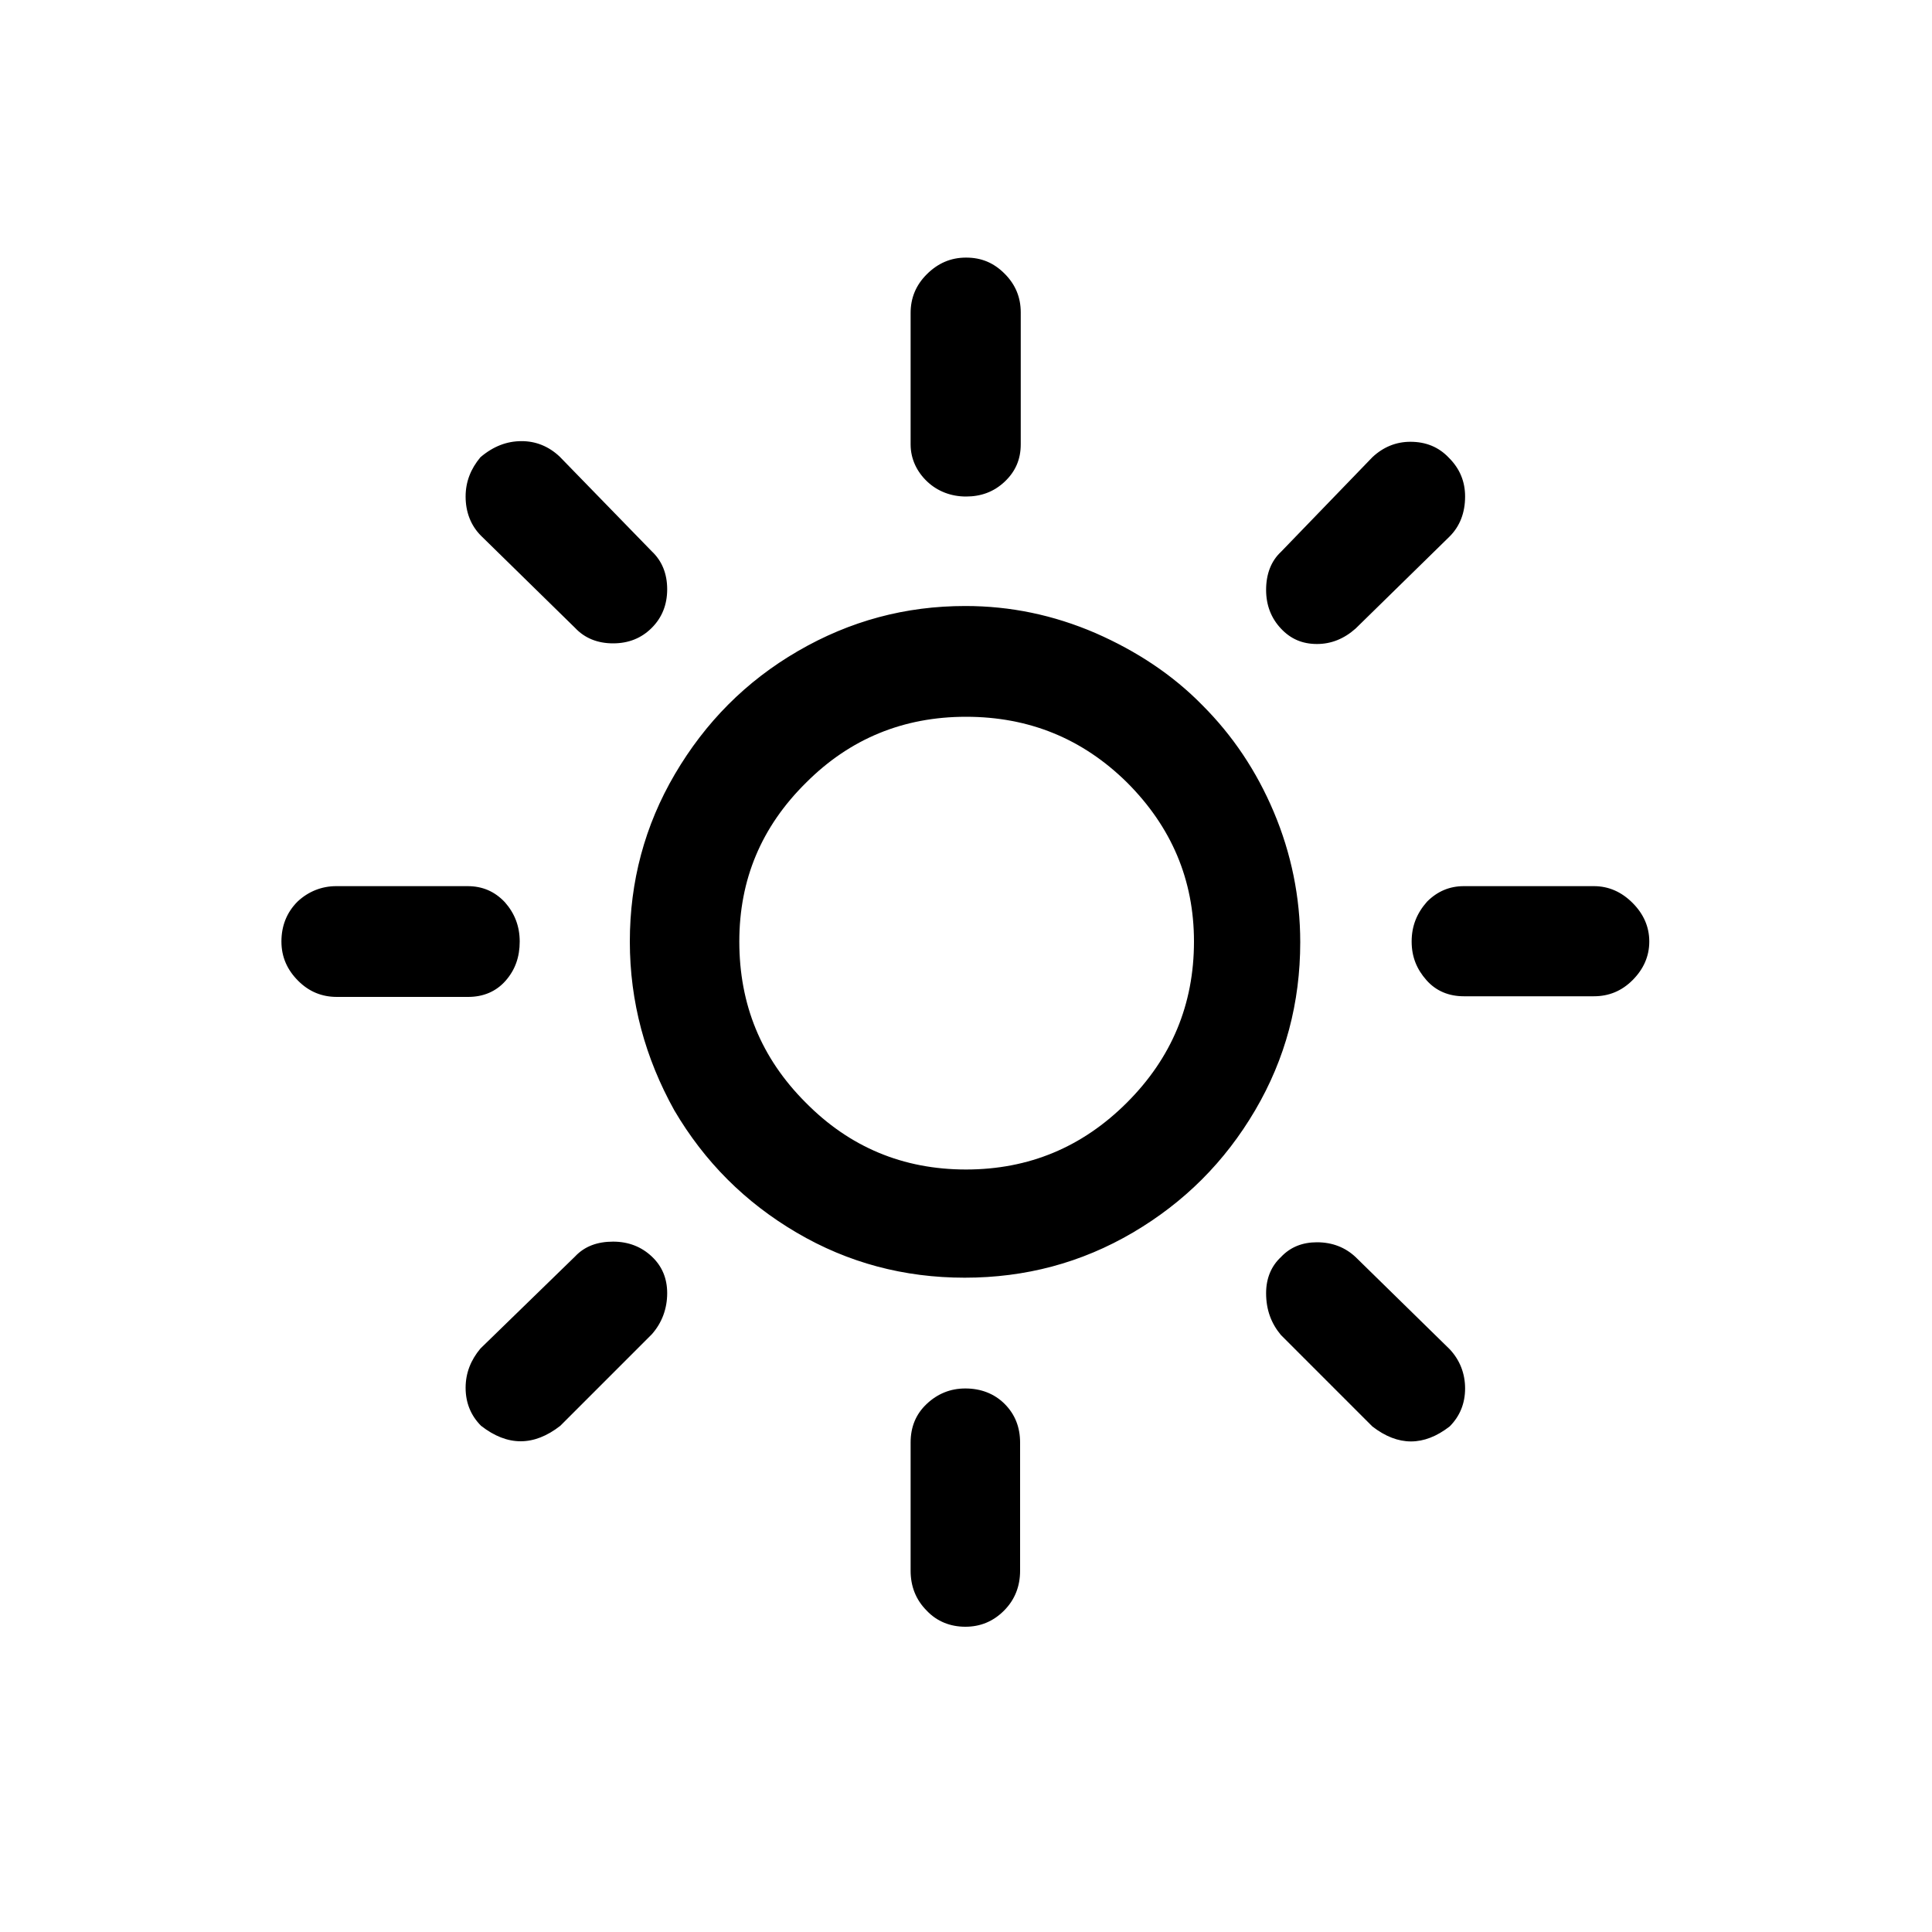
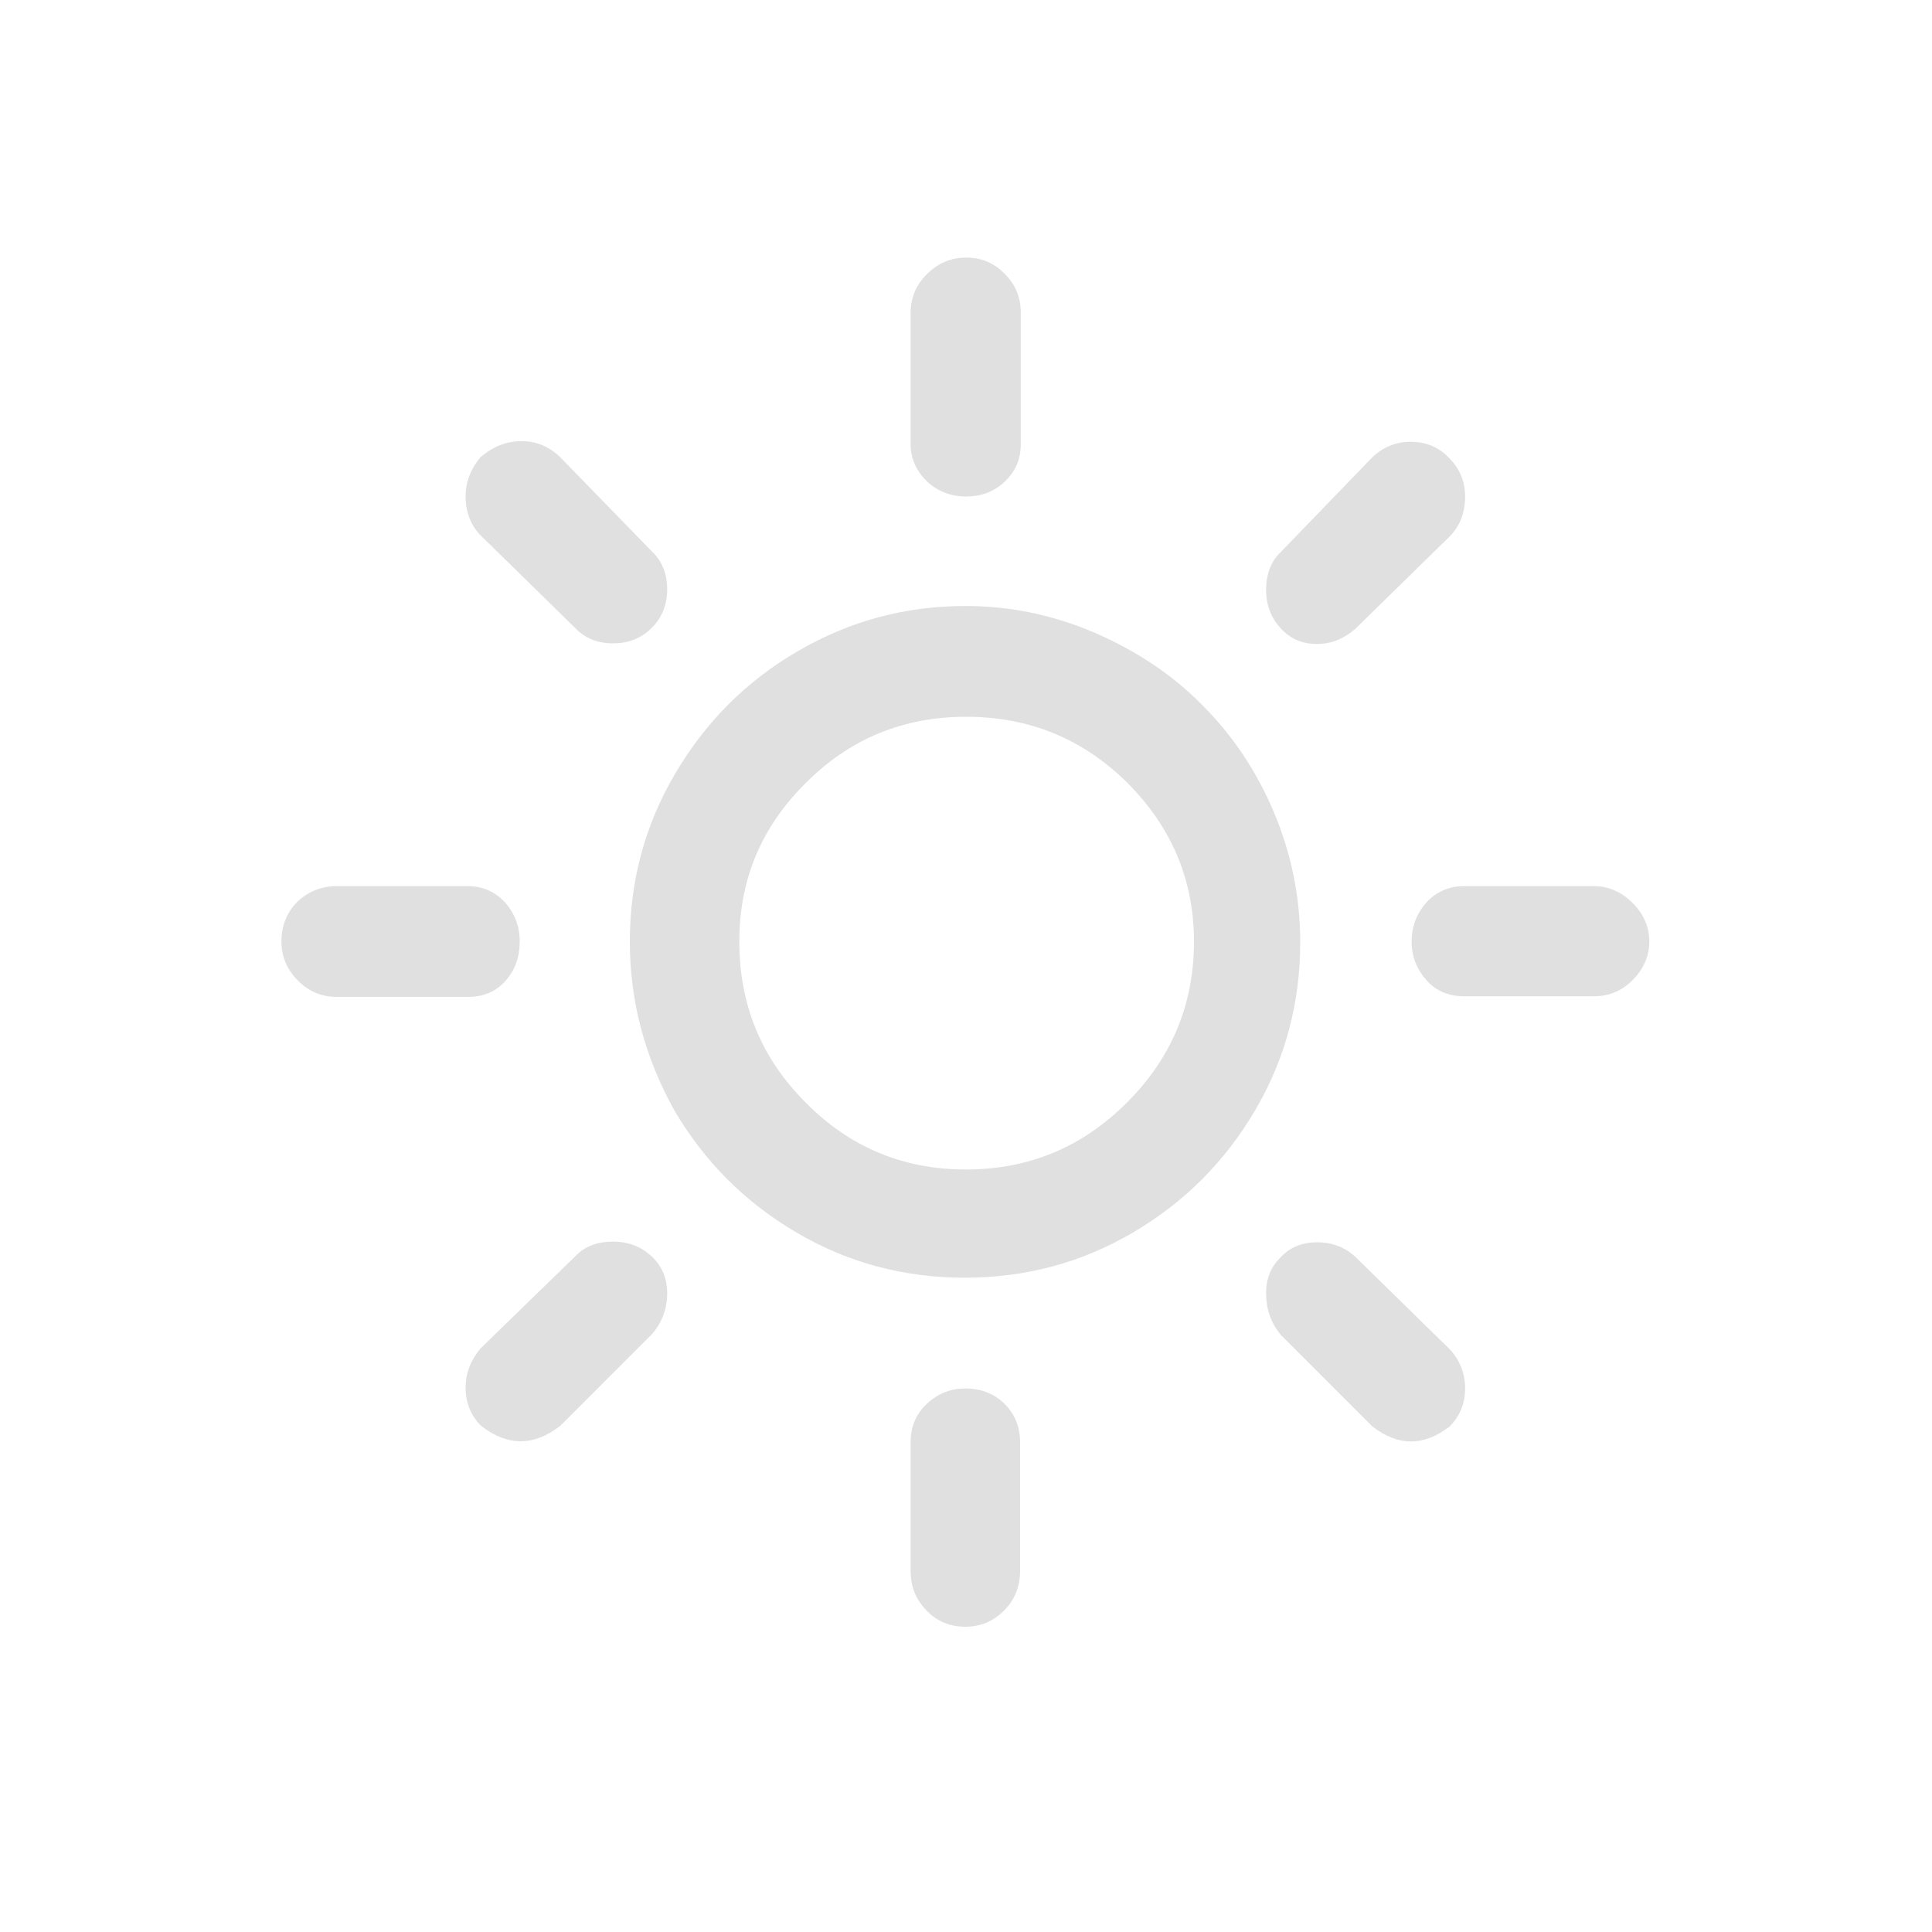
- <svg xmlns="http://www.w3.org/2000/svg" version="1.1" id="Layer_1" x="0px" y="0px" viewBox="0 0 30 30" style="enable-background:new 0 0 30 30;" xml:space="preserve">
+ <svg xmlns="http://www.w3.org/2000/svg" version="1.1" id="Layer_1" x="0px" y="0px" viewBox="0 0 30 30" fill="#e0e0e0" style="enable-background:new 0 0 30 30;" xml:space="preserve">
  <path d="M4.37,14.62c0-0.24,0.08-0.45,0.25-0.62c0.17-0.16,0.38-0.24,0.6-0.24h2.04c0.23,0,0.42,0.08,0.58,0.25  c0.15,0.17,0.23,0.37,0.23,0.61S8,15.06,7.85,15.23c-0.15,0.17-0.35,0.25-0.58,0.25H5.23c-0.23,0-0.43-0.08-0.6-0.25  C4.46,15.06,4.37,14.86,4.37,14.62z M7.23,21.55c0-0.23,0.08-0.43,0.23-0.61l1.47-1.43c0.15-0.16,0.35-0.23,0.59-0.23  c0.24,0,0.44,0.08,0.6,0.23s0.24,0.34,0.24,0.57c0,0.24-0.08,0.46-0.24,0.64L8.7,22.14c-0.41,0.32-0.82,0.32-1.23,0  C7.31,21.98,7.23,21.78,7.23,21.55z M7.23,7.71c0-0.23,0.08-0.43,0.23-0.61C7.66,6.93,7.87,6.85,8.1,6.85  c0.22,0,0.42,0.08,0.59,0.24l1.43,1.47c0.16,0.15,0.24,0.35,0.24,0.59c0,0.24-0.08,0.44-0.24,0.6s-0.36,0.24-0.6,0.24  c-0.24,0-0.44-0.08-0.59-0.24L7.47,8.32C7.31,8.16,7.23,7.95,7.23,7.71z M9.78,14.62c0-0.93,0.23-1.8,0.7-2.6s1.1-1.44,1.91-1.91  s1.67-0.7,2.6-0.7c0.7,0,1.37,0.14,2.02,0.42c0.64,0.28,1.2,0.65,1.66,1.12c0.47,0.47,0.84,1.02,1.11,1.66  c0.27,0.64,0.41,1.32,0.41,2.02c0,0.94-0.23,1.81-0.7,2.61c-0.47,0.8-1.1,1.43-1.9,1.9c-0.8,0.47-1.67,0.7-2.61,0.7  s-1.81-0.23-2.61-0.7c-0.8-0.47-1.43-1.1-1.9-1.9C10.02,16.43,9.78,15.56,9.78,14.62z M11.48,14.62c0,0.98,0.34,1.81,1.03,2.5  c0.68,0.69,1.51,1.04,2.49,1.04s1.81-0.35,2.5-1.04s1.04-1.52,1.04-2.5c0-0.96-0.35-1.78-1.04-2.47c-0.69-0.68-1.52-1.02-2.5-1.02  c-0.97,0-1.8,0.34-2.48,1.02C11.82,12.84,11.48,13.66,11.48,14.62z M14.14,22.4c0-0.24,0.08-0.44,0.25-0.6s0.37-0.24,0.6-0.24  c0.24,0,0.45,0.08,0.61,0.24s0.24,0.36,0.24,0.6v1.99c0,0.24-0.08,0.45-0.25,0.62c-0.17,0.17-0.37,0.25-0.6,0.25  s-0.44-0.08-0.6-0.25c-0.17-0.17-0.25-0.38-0.25-0.62V22.4z M14.14,6.9V4.86c0-0.23,0.08-0.43,0.25-0.6C14.56,4.09,14.76,4,15,4  s0.43,0.08,0.6,0.25c0.17,0.17,0.25,0.37,0.25,0.6V6.9c0,0.23-0.08,0.42-0.25,0.58S15.23,7.71,15,7.71s-0.44-0.08-0.6-0.23  S14.14,7.13,14.14,6.9z M19.66,20.08c0-0.23,0.08-0.42,0.23-0.56c0.15-0.16,0.34-0.23,0.56-0.23c0.24,0,0.44,0.08,0.6,0.23  l1.46,1.43c0.16,0.17,0.24,0.38,0.24,0.61c0,0.23-0.08,0.43-0.24,0.59c-0.4,0.31-0.8,0.31-1.2,0l-1.42-1.42  C19.74,20.55,19.66,20.34,19.66,20.08z M19.66,9.16c0-0.25,0.08-0.45,0.23-0.59l1.42-1.47c0.17-0.16,0.37-0.24,0.59-0.24  c0.24,0,0.44,0.08,0.6,0.25c0.17,0.17,0.25,0.37,0.25,0.6c0,0.25-0.08,0.46-0.24,0.62l-1.46,1.43c-0.18,0.16-0.38,0.24-0.6,0.24  c-0.23,0-0.41-0.08-0.56-0.24S19.66,9.4,19.66,9.16z M21.92,14.62c0-0.24,0.08-0.44,0.24-0.62c0.16-0.16,0.35-0.24,0.57-0.24h2.02  c0.23,0,0.43,0.09,0.6,0.26c0.17,0.17,0.26,0.37,0.26,0.6s-0.09,0.43-0.26,0.6c-0.17,0.17-0.37,0.25-0.6,0.25h-2.02  c-0.23,0-0.43-0.08-0.58-0.25S21.92,14.86,21.92,14.62z" />
</svg>
